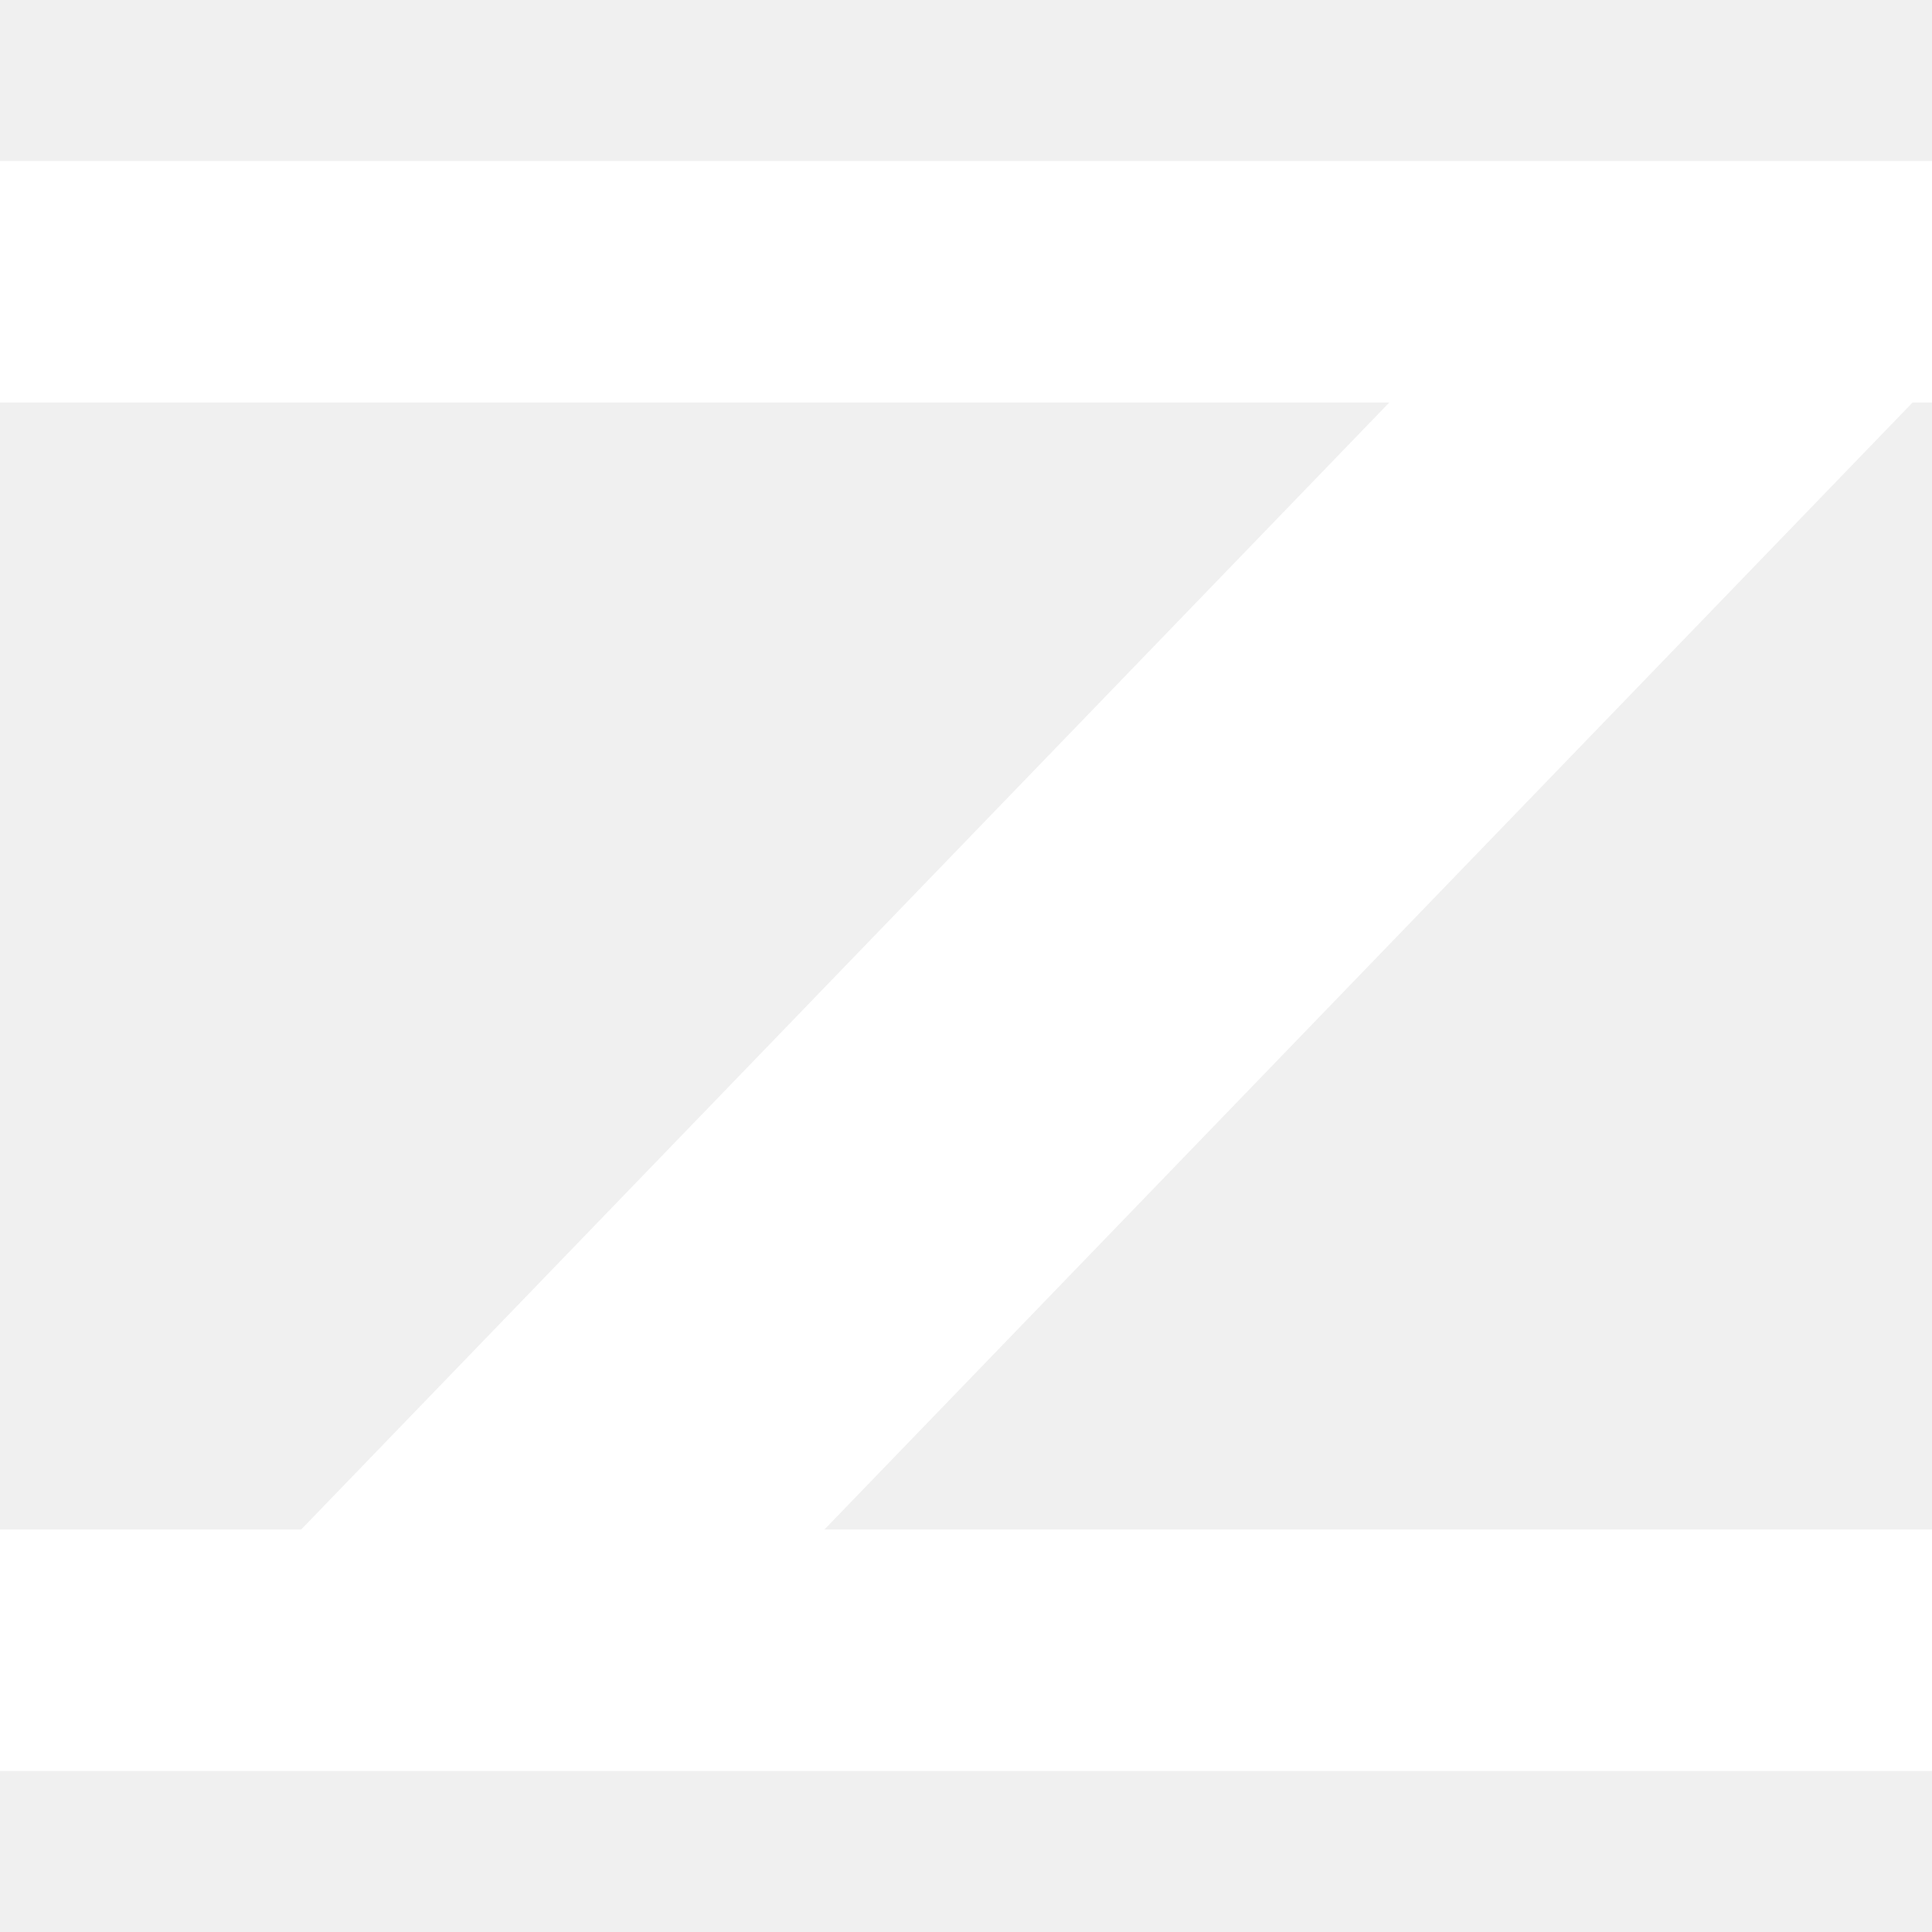
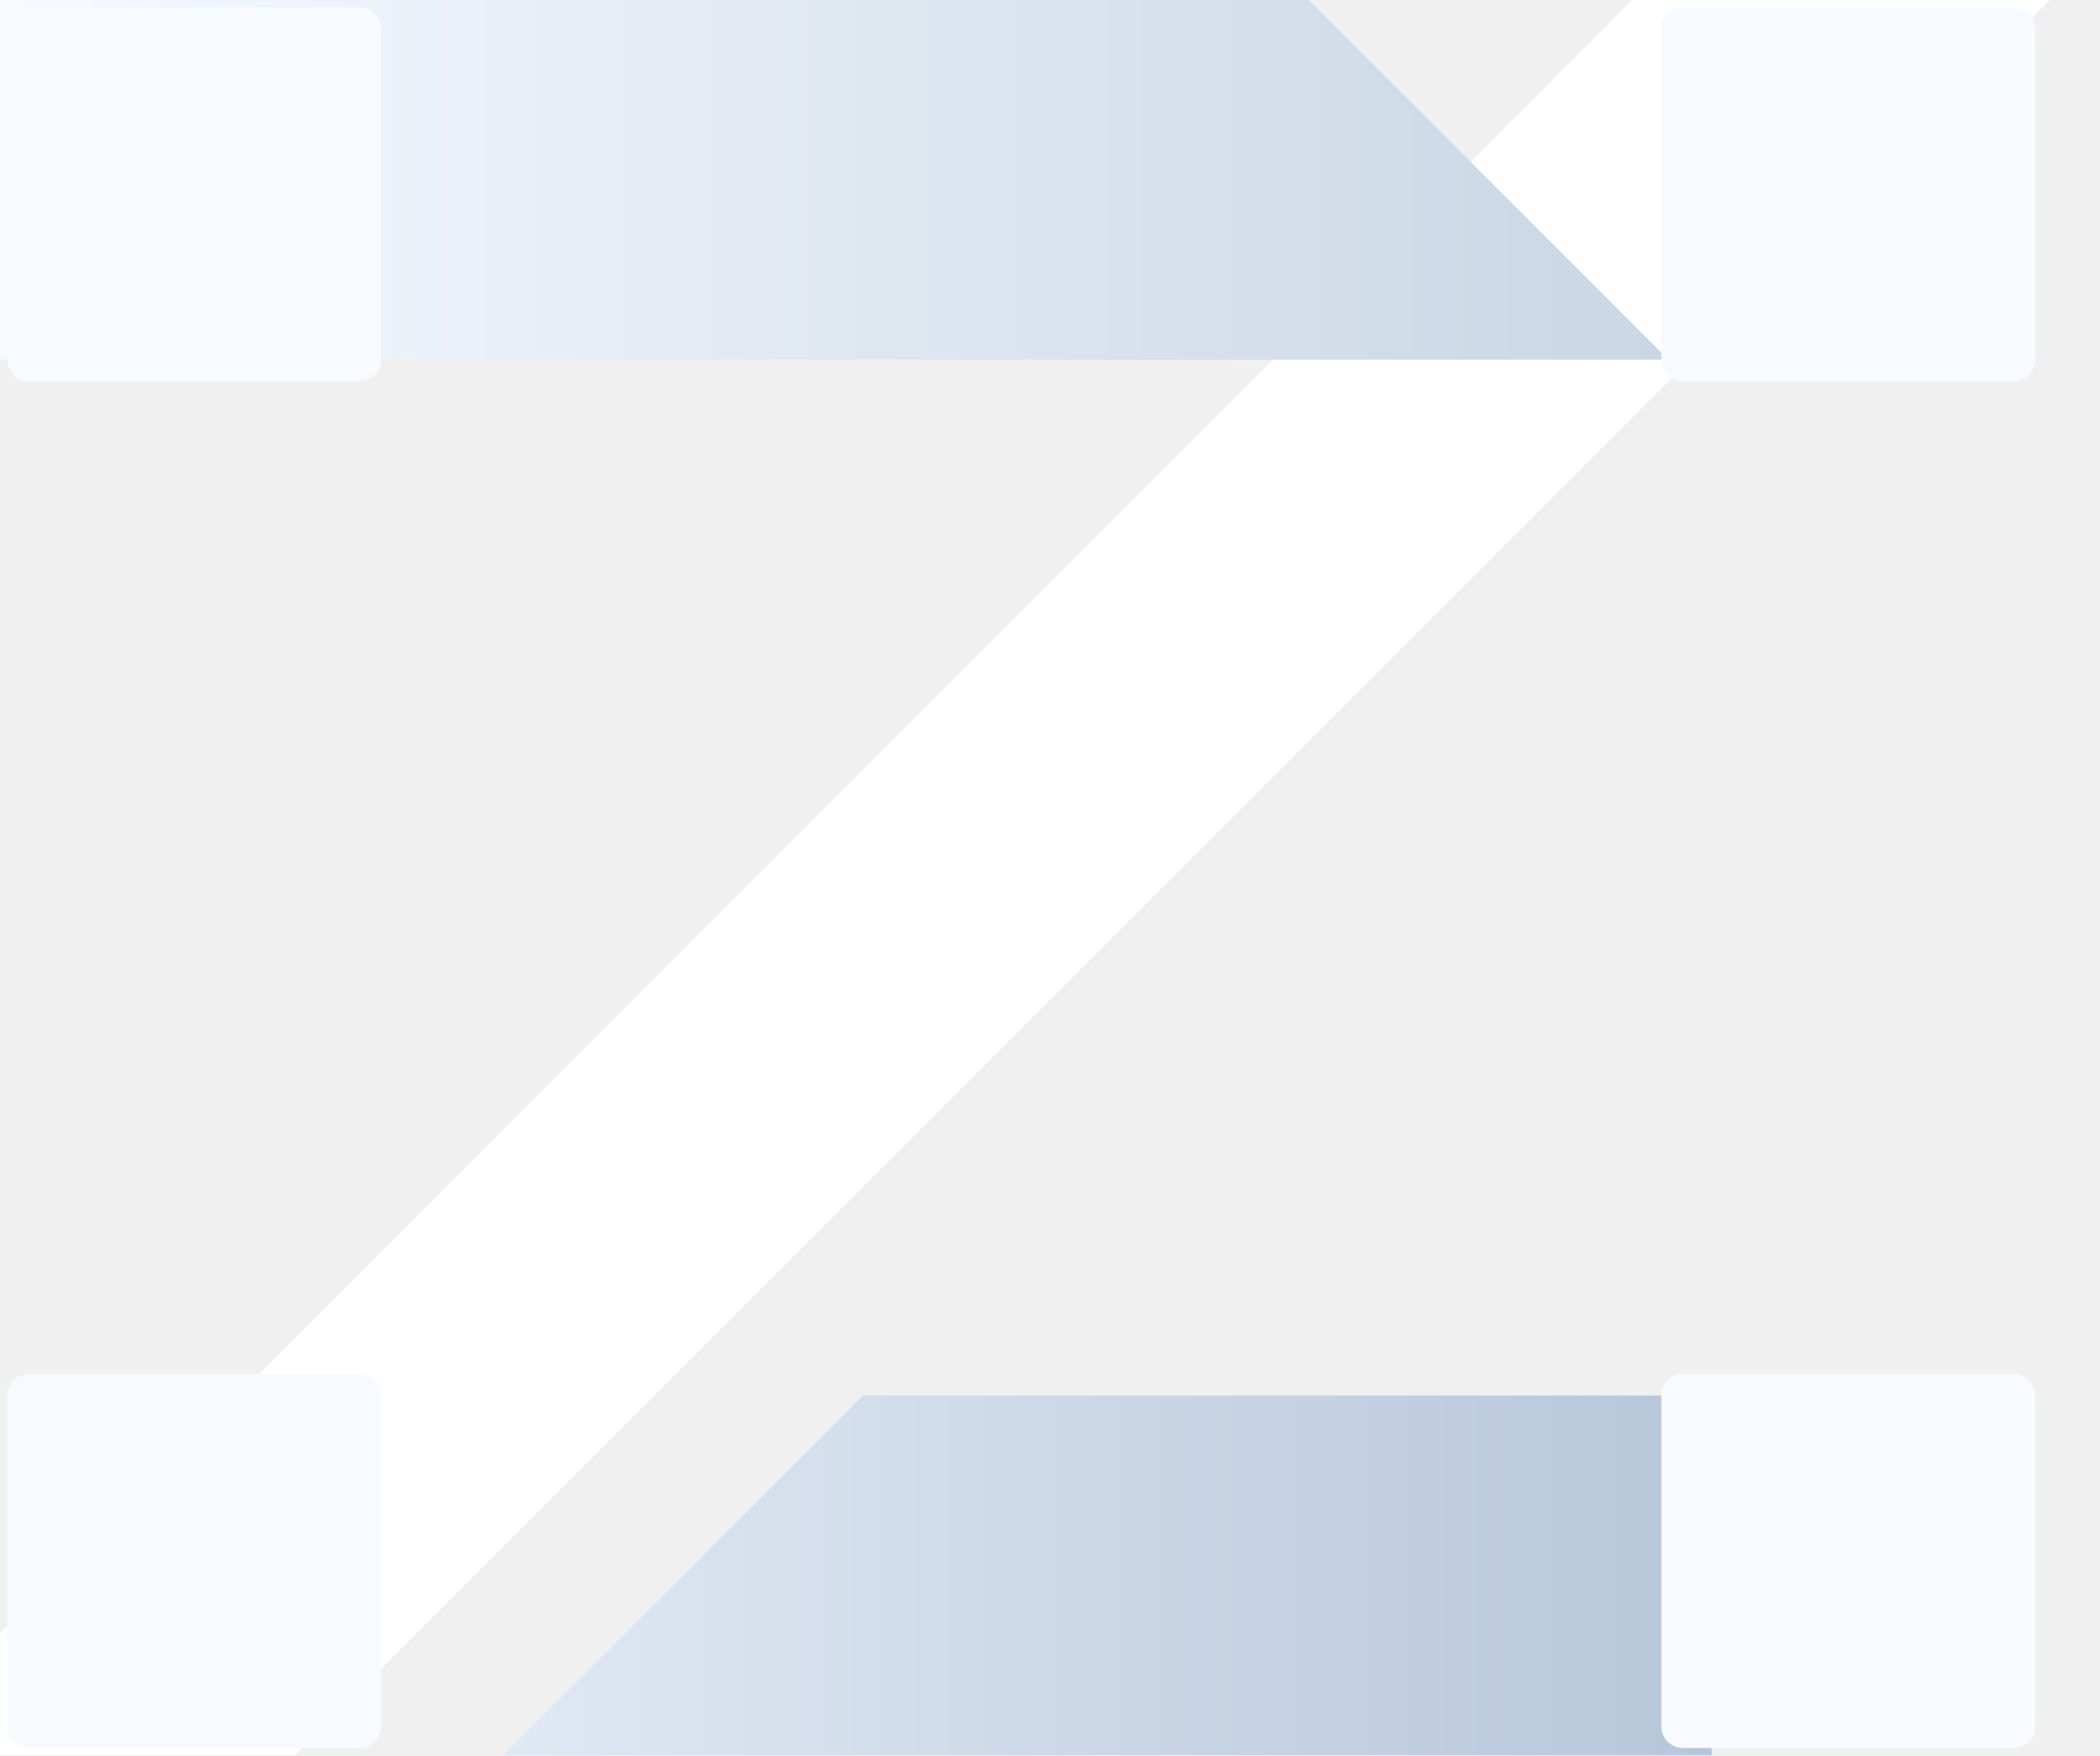
- <svg xmlns="http://www.w3.org/2000/svg" viewBox="0 0 96 96" role="img" aria-label="ZHUBAO">
-   <rect x="0" y="8" width="96" height="12" fill="#FFFFFF" />
-   <rect x="0" y="76" width="96" height="12" fill="#FFFFFF" />
-   <polygon points="70,19 96,19 40,77 14,77" fill="#FFFFFF" />
+ <svg xmlns="http://www.w3.org/2000/svg" viewBox="0 0 292 244" role="img" aria-label="ZHUBAO">
+   <defs>
+     <linearGradient id="w-t" x1="0" y1="0" x2="1" y2="0">
+       <stop offset="0" stop-color="#F7FAFF" />
+       <stop offset="1" stop-color="#C9D6E4" />
+     </linearGradient>
+     <linearGradient id="w-b" x1="0" y1="0" x2="1" y2="0">
+       <stop offset="0" stop-color="#DFE8F3" />
+       <stop offset="1" stop-color="#B7C6DA" />
+     </linearGradient>
+   </defs>
+   <g transform="translate(0 0) scale(1)">
+     <polygon points="227,0 285,0 41,244 -17,244" fill="#FFFFFF" />
+     <polygon points="0,0 182,0 232,50 0,50" fill="url(#w-t)" />
+     <polygon points="120,194 238,194 238,244 70,244" fill="url(#w-b)" />
+     <rect x="1" y="1" width="52" height="52" rx="3" fill="#F7FAFF" />
+     <rect x="231" y="1" width="52" height="52" rx="3" fill="#F7FAFF" />
+     <rect x="1" y="191" width="52" height="52" rx="3" fill="#F7FAFF" />
+     <rect x="231" y="191" width="52" height="52" rx="3" fill="#F7FAFF" />
+   </g>
</svg>
